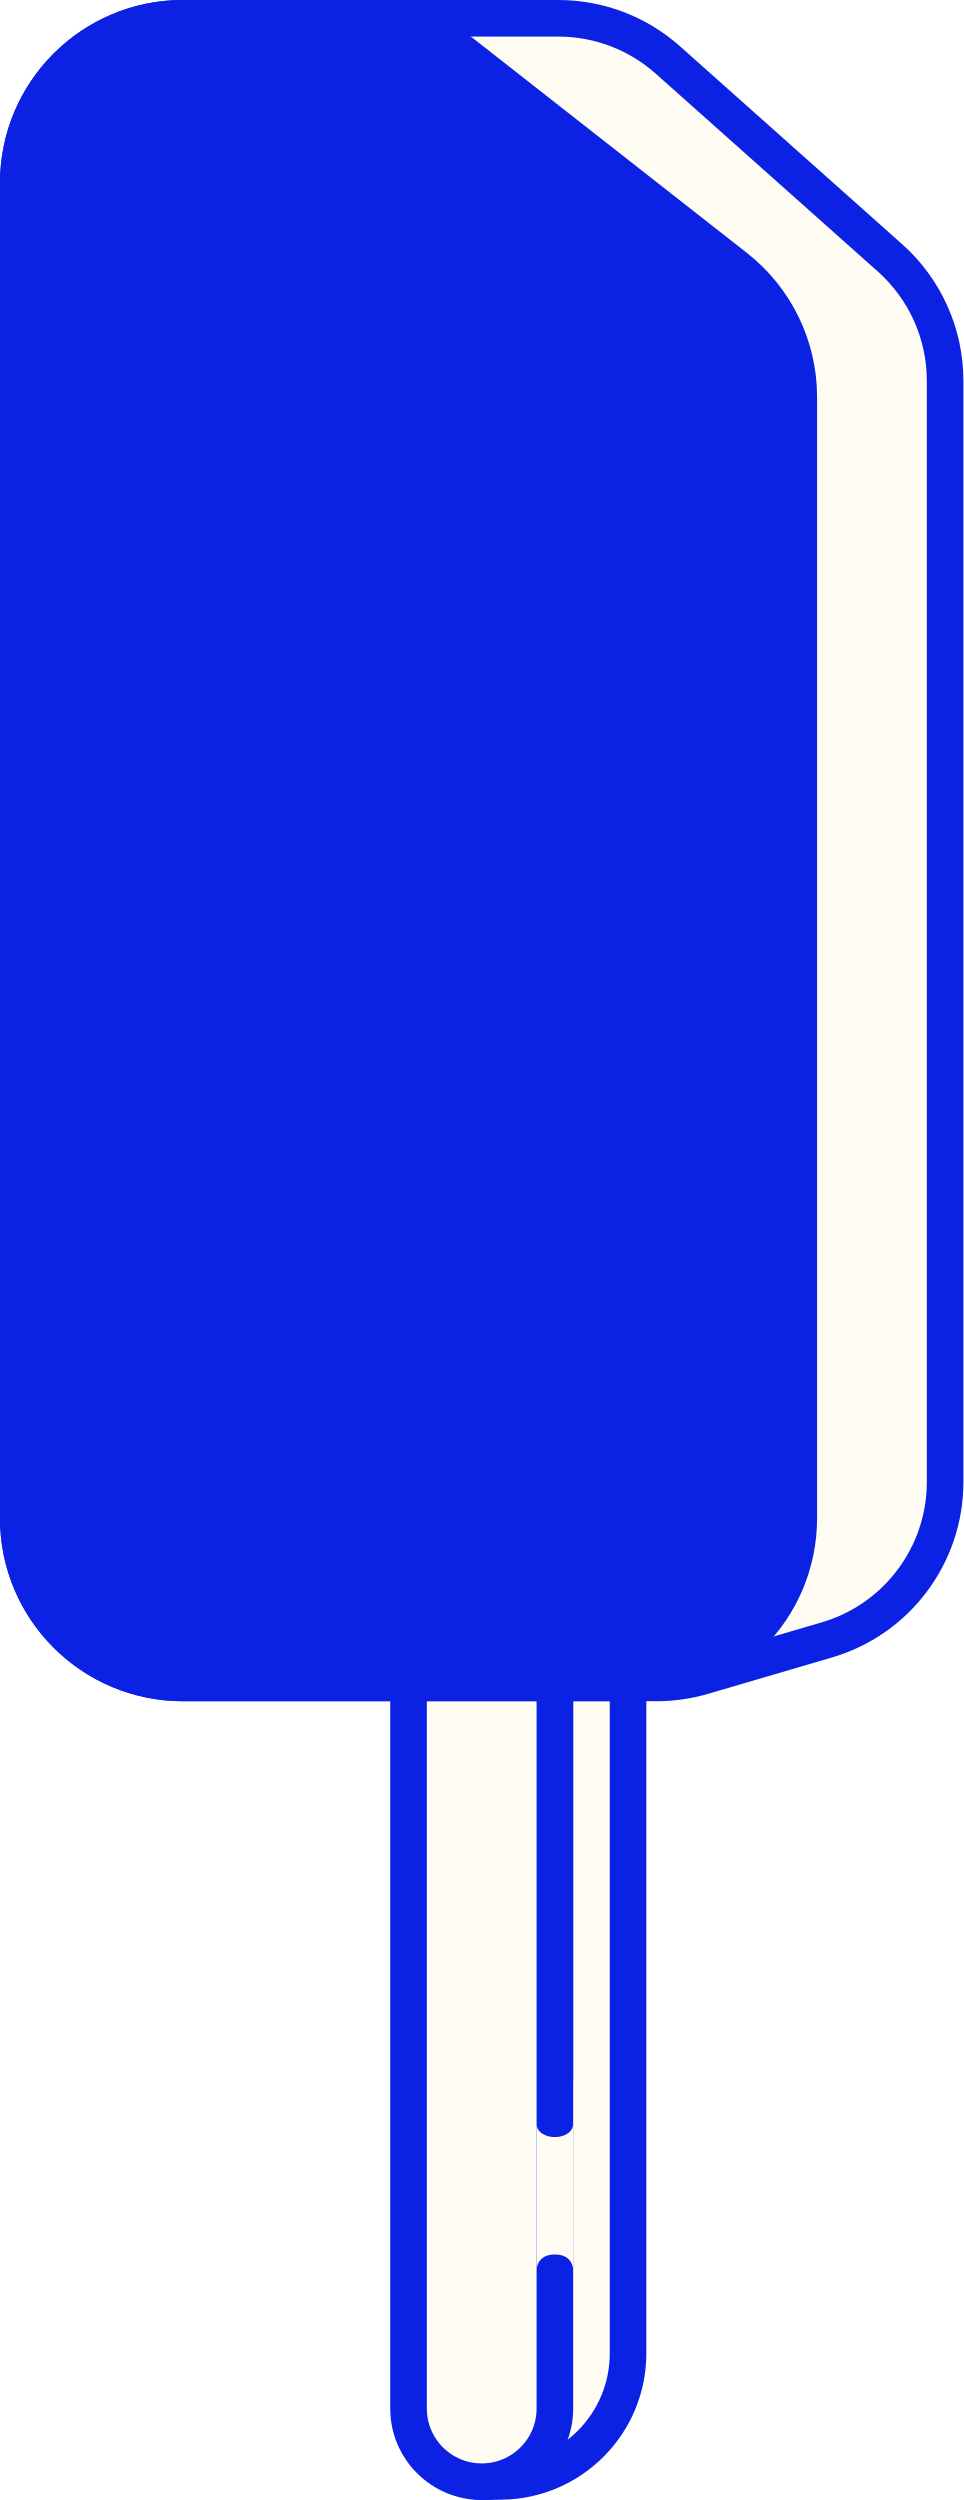
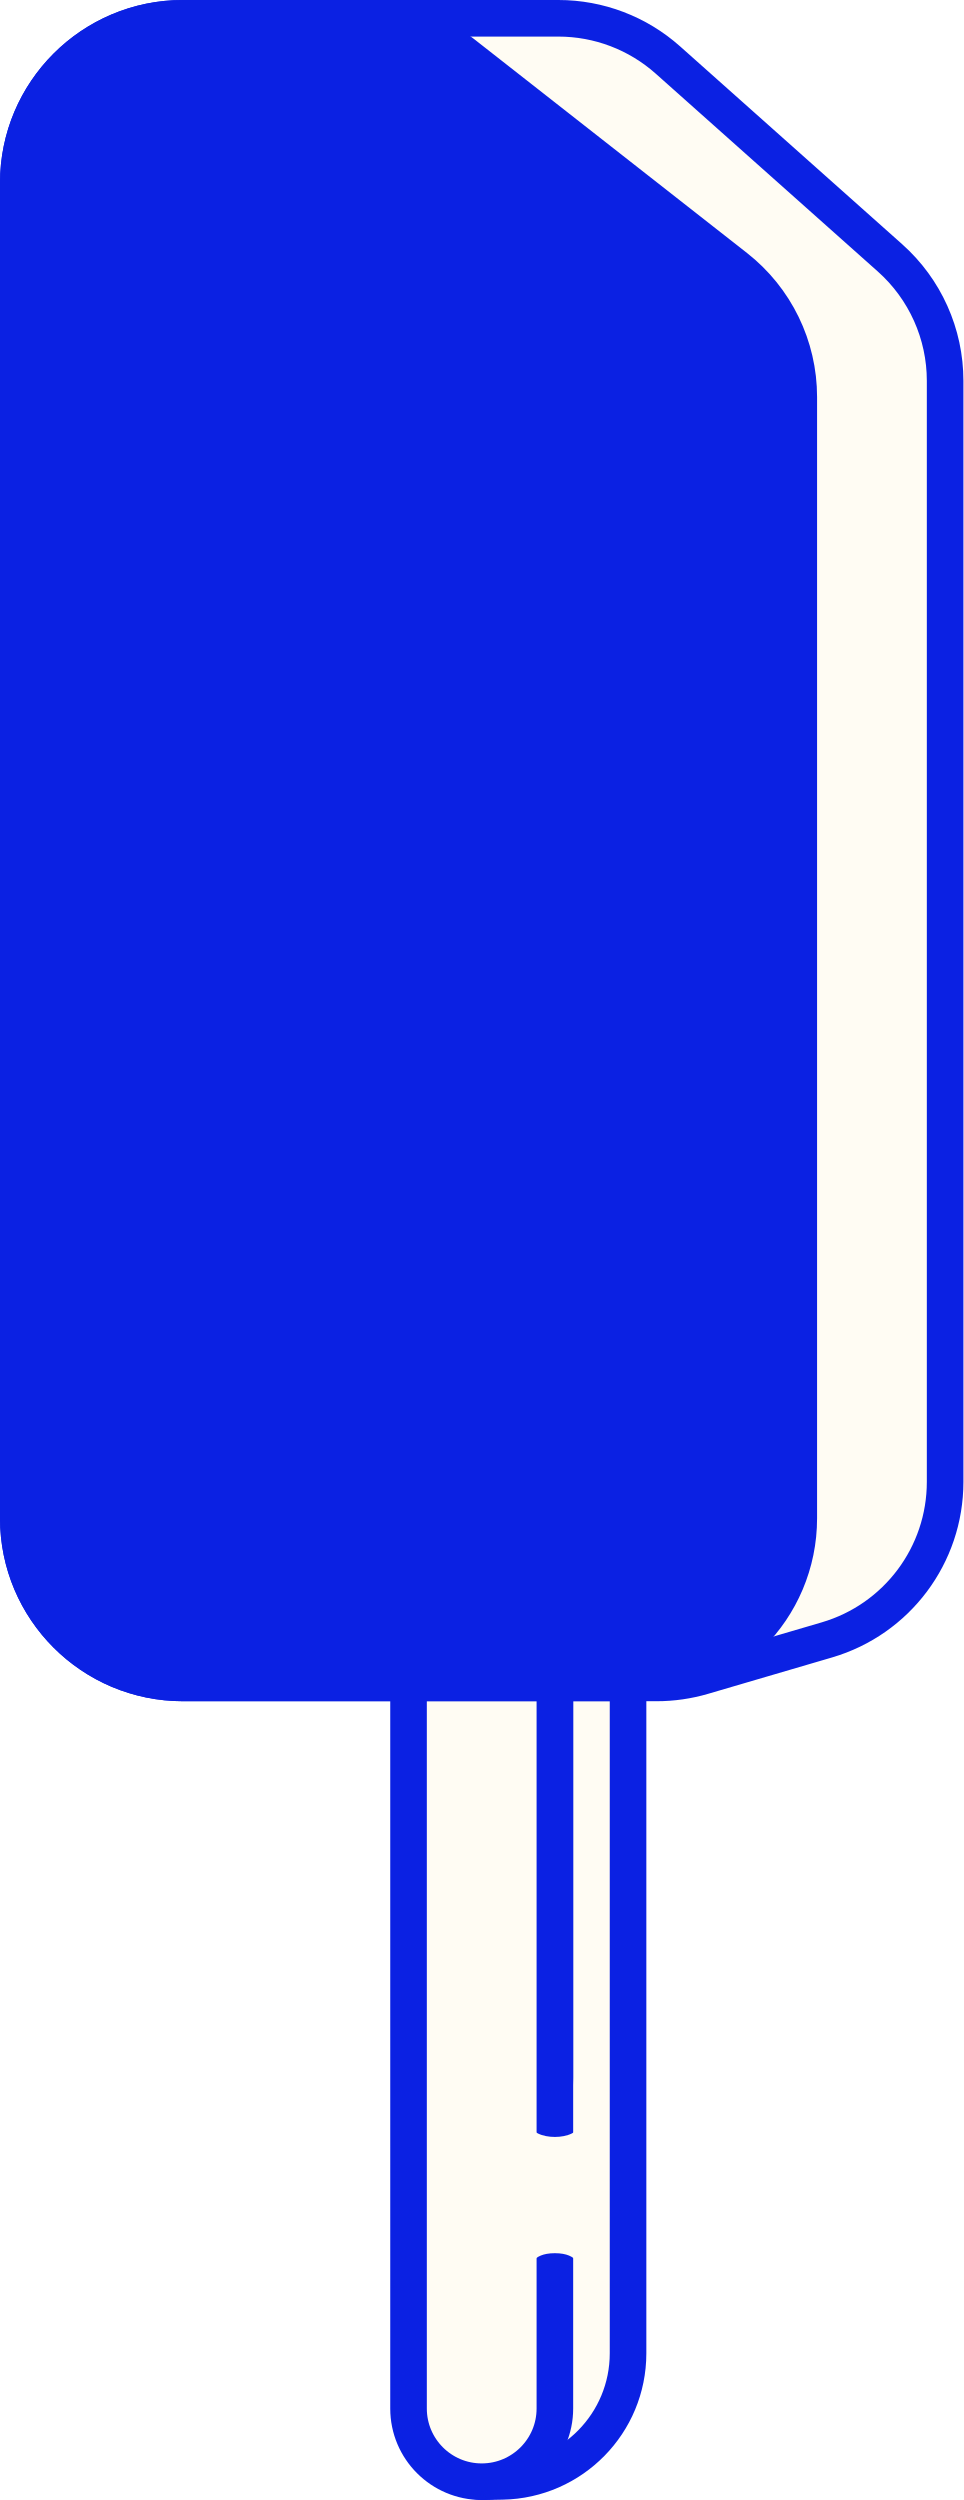
<svg xmlns="http://www.w3.org/2000/svg" width="158" height="410" viewBox="0 0 158 410" fill="none">
  <path d="M91 266C91 262.686 93.686 260 97 260C100.314 260 103 262.686 103 266V385.949C103 397.392 93.838 406.729 82.396 406.945L79.474 407C74.059 406.983 70.306 401.583 72.183 396.499L89.329 350.063C90.434 347.069 91 343.902 91 340.711V266Z" fill="#FFFCF3" stroke="#0B21E3" stroke-width="6" />
  <path d="M67 136C67 134.343 68.343 133 70 133H88C89.657 133 91 134.343 91 136V395C91 401.627 85.627 407 79 407C72.373 407 67 401.627 67 395V136Z" fill="#FFFCF3" stroke="#0B21E3" stroke-width="6" />
  <path d="M124 174C124 177 130 177 130 174C130 171 130 198 130 198C130 198 130 195.5 127 195.5C124 195.5 124 198 124 198C124 198 124 171 124 174Z" fill="#FFFCF3" />
  <path d="M3 30C3 15.088 15.088 3 30 3H91.575C98.198 3 104.59 5.434 109.535 9.84L145.961 42.292C151.711 47.415 155 54.75 155 62.452V243.039C155 255.022 147.102 265.572 135.603 268.946L115.292 274.907C112.823 275.632 110.262 276 107.689 276H30C15.088 276 3 263.912 3 249V30Z" fill="#FFFCF3" stroke="#0B21E3" stroke-width="6" />
  <path d="M3 30C3 15.088 15.088 3 30 3H59.22C65.259 3 71.124 5.025 75.877 8.75L120.657 43.853C127.186 48.971 131 56.806 131 65.102V249C131 263.912 118.912 276 104 276H30C15.088 276 3 263.912 3 249V30Z" fill="#0B21E3" stroke="#0B21E3" stroke-width="6" />
-   <path d="M88 348.233C88 351.233 94 351.233 94 348.233C94 345.233 94 372.233 94 372.233C94 372.233 94 369.733 91 369.733C88 369.733 88 372.233 88 372.233C88 372.233 88 345.233 88 348.233Z" fill="#FFFCF3" />
+   <path d="M87 348.23C87 351.202 95 351.202 95 348.23C95 345.259 95 372 95 372C95 372 95 369.524 91 369.524C87 369.524 87 372 87 372C87 372 87 345.259 87 348.23Z" fill="#FFFCF3" />
</svg>
